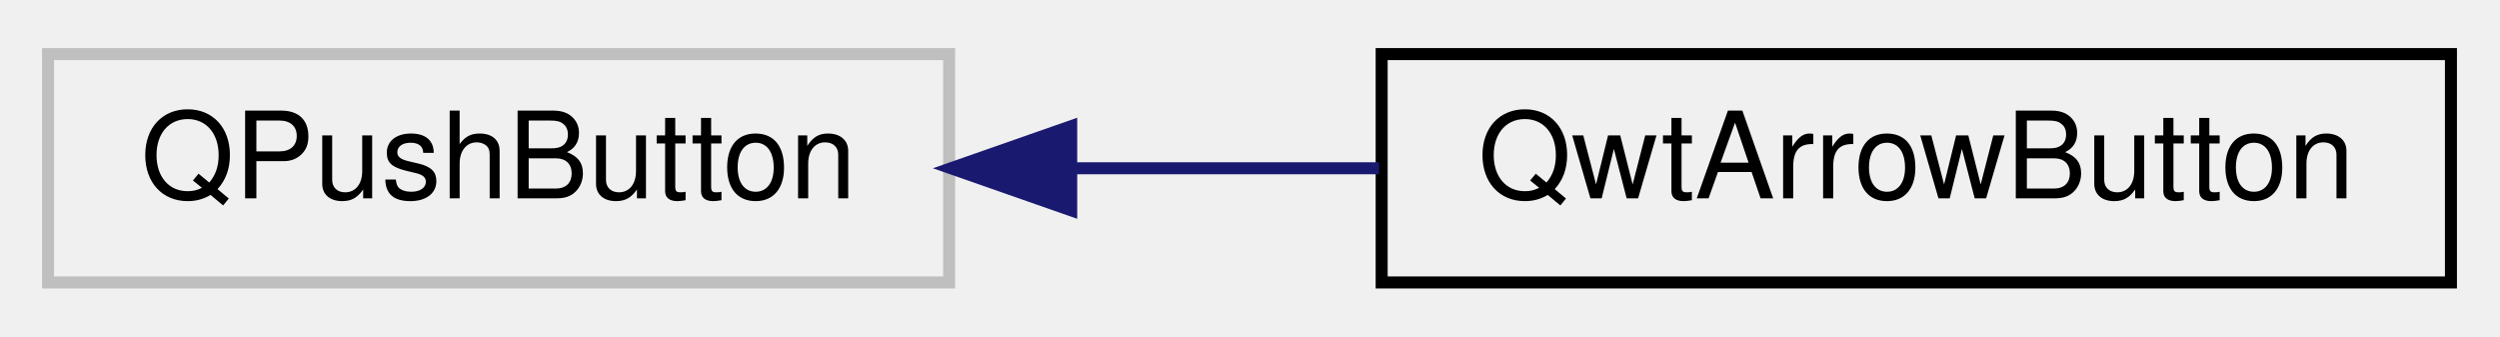
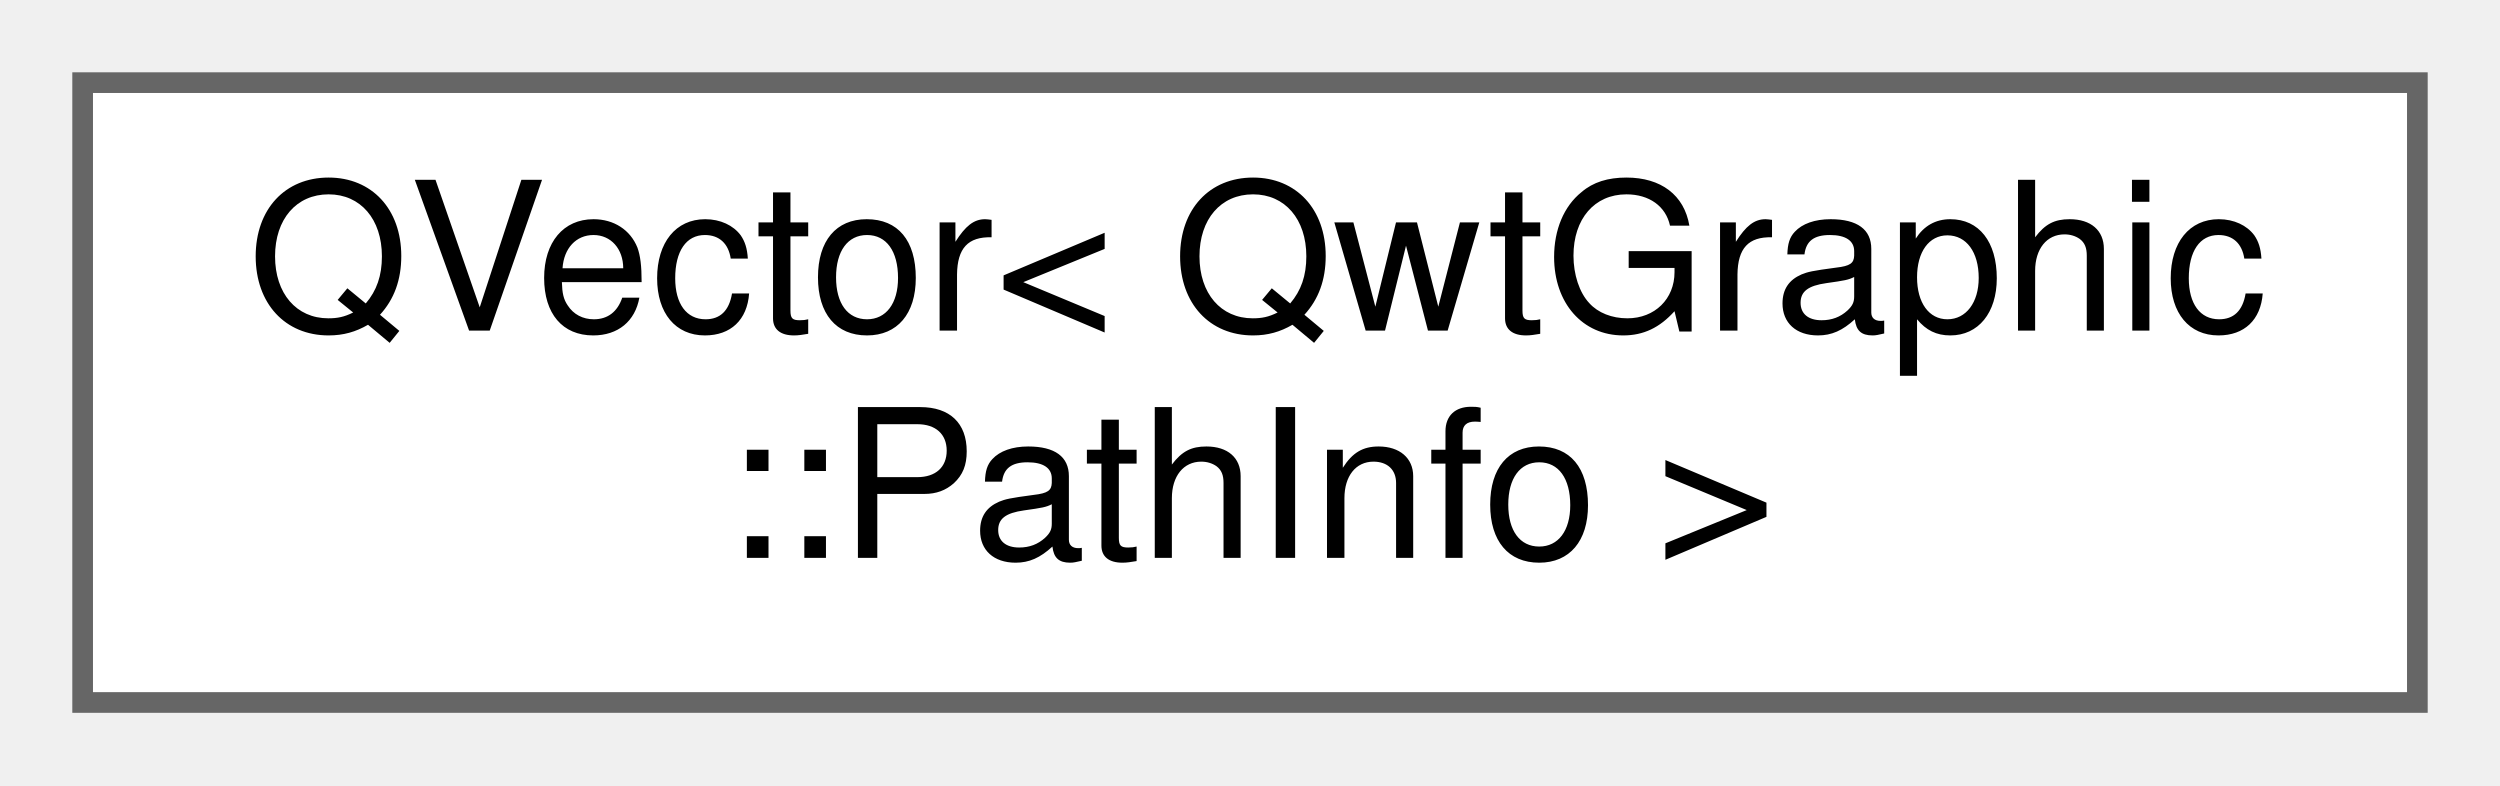
- <svg xmlns="http://www.w3.org/2000/svg" xmlns:xlink="http://www.w3.org/1999/xlink" width="208pt" height="28pt" viewBox="0.00 0.00 208.00 28.00">
-   <g id="graph0" class="graph" transform="scale(1 1) rotate(0) translate(4 24)">
-     <g id="node1" class="node">
-       <g id="a_node1">
-         <a xlink:title=" ">
-           <polygon fill="none" stroke="#bfbfbf" points="0,-.5 0,-19.5 75,-19.5 75,-.5 0,-.5" />
-           <text text-anchor="middle" x="37.5" y="-7.5" font-family="Helvetica,sans-Serif" font-size="10.00" fill="#000000">QPushButton</text>
+ <svg xmlns="http://www.w3.org/2000/svg" xmlns:xlink="http://www.w3.org/1999/xlink" width="121pt" height="38pt" viewBox="0.00 0.00 121.00 38.00">
+   <g id="graph0" class="graph" transform="scale(1 1) rotate(0) translate(4 34)">
+     <g id="Node000000" class="node">
+       <g id="a_Node000000">
+         <a xlink:href="class_q_vector.html" target="_top" xlink:title=" ">
+           <polygon fill="white" stroke="#666666" points="113,-30 0,-30 0,0 113,0 113,-30" />
+           <text text-anchor="start" x="8" y="-18" font-family="Helvetica,sans-Serif" font-size="10.00">QVector&lt; QwtGraphic</text>
+           <text text-anchor="middle" x="56.5" y="-7" font-family="Helvetica,sans-Serif" font-size="10.00">::PathInfo &gt;</text>
        </a>
      </g>
    </g>
-     <g id="node2" class="node">
-       <g id="a_node2">
-         <a xlink:href="class_qwt_arrow_button.html" target="_top" xlink:title="Arrow Button.">
-           <polygon fill="none" stroke="#000000" points="111,-.5 111,-19.5 200,-19.5 200,-.5 111,-.5" />
-           <text text-anchor="middle" x="155.5" y="-7.5" font-family="Helvetica,sans-Serif" font-size="10.00" fill="#000000">QwtArrowButton</text>
-         </a>
-       </g>
-     </g>
-     <g id="edge1" class="edge">
-       <path fill="none" stroke="#191970" d="M85.242,-10C93.677,-10 102.431,-10 110.779,-10" />
-       <polygon fill="#191970" stroke="#191970" points="85.16,-6.5 75.16,-10 85.16,-13.5 85.16,-6.5" />
-     </g>
  </g>
</svg>
